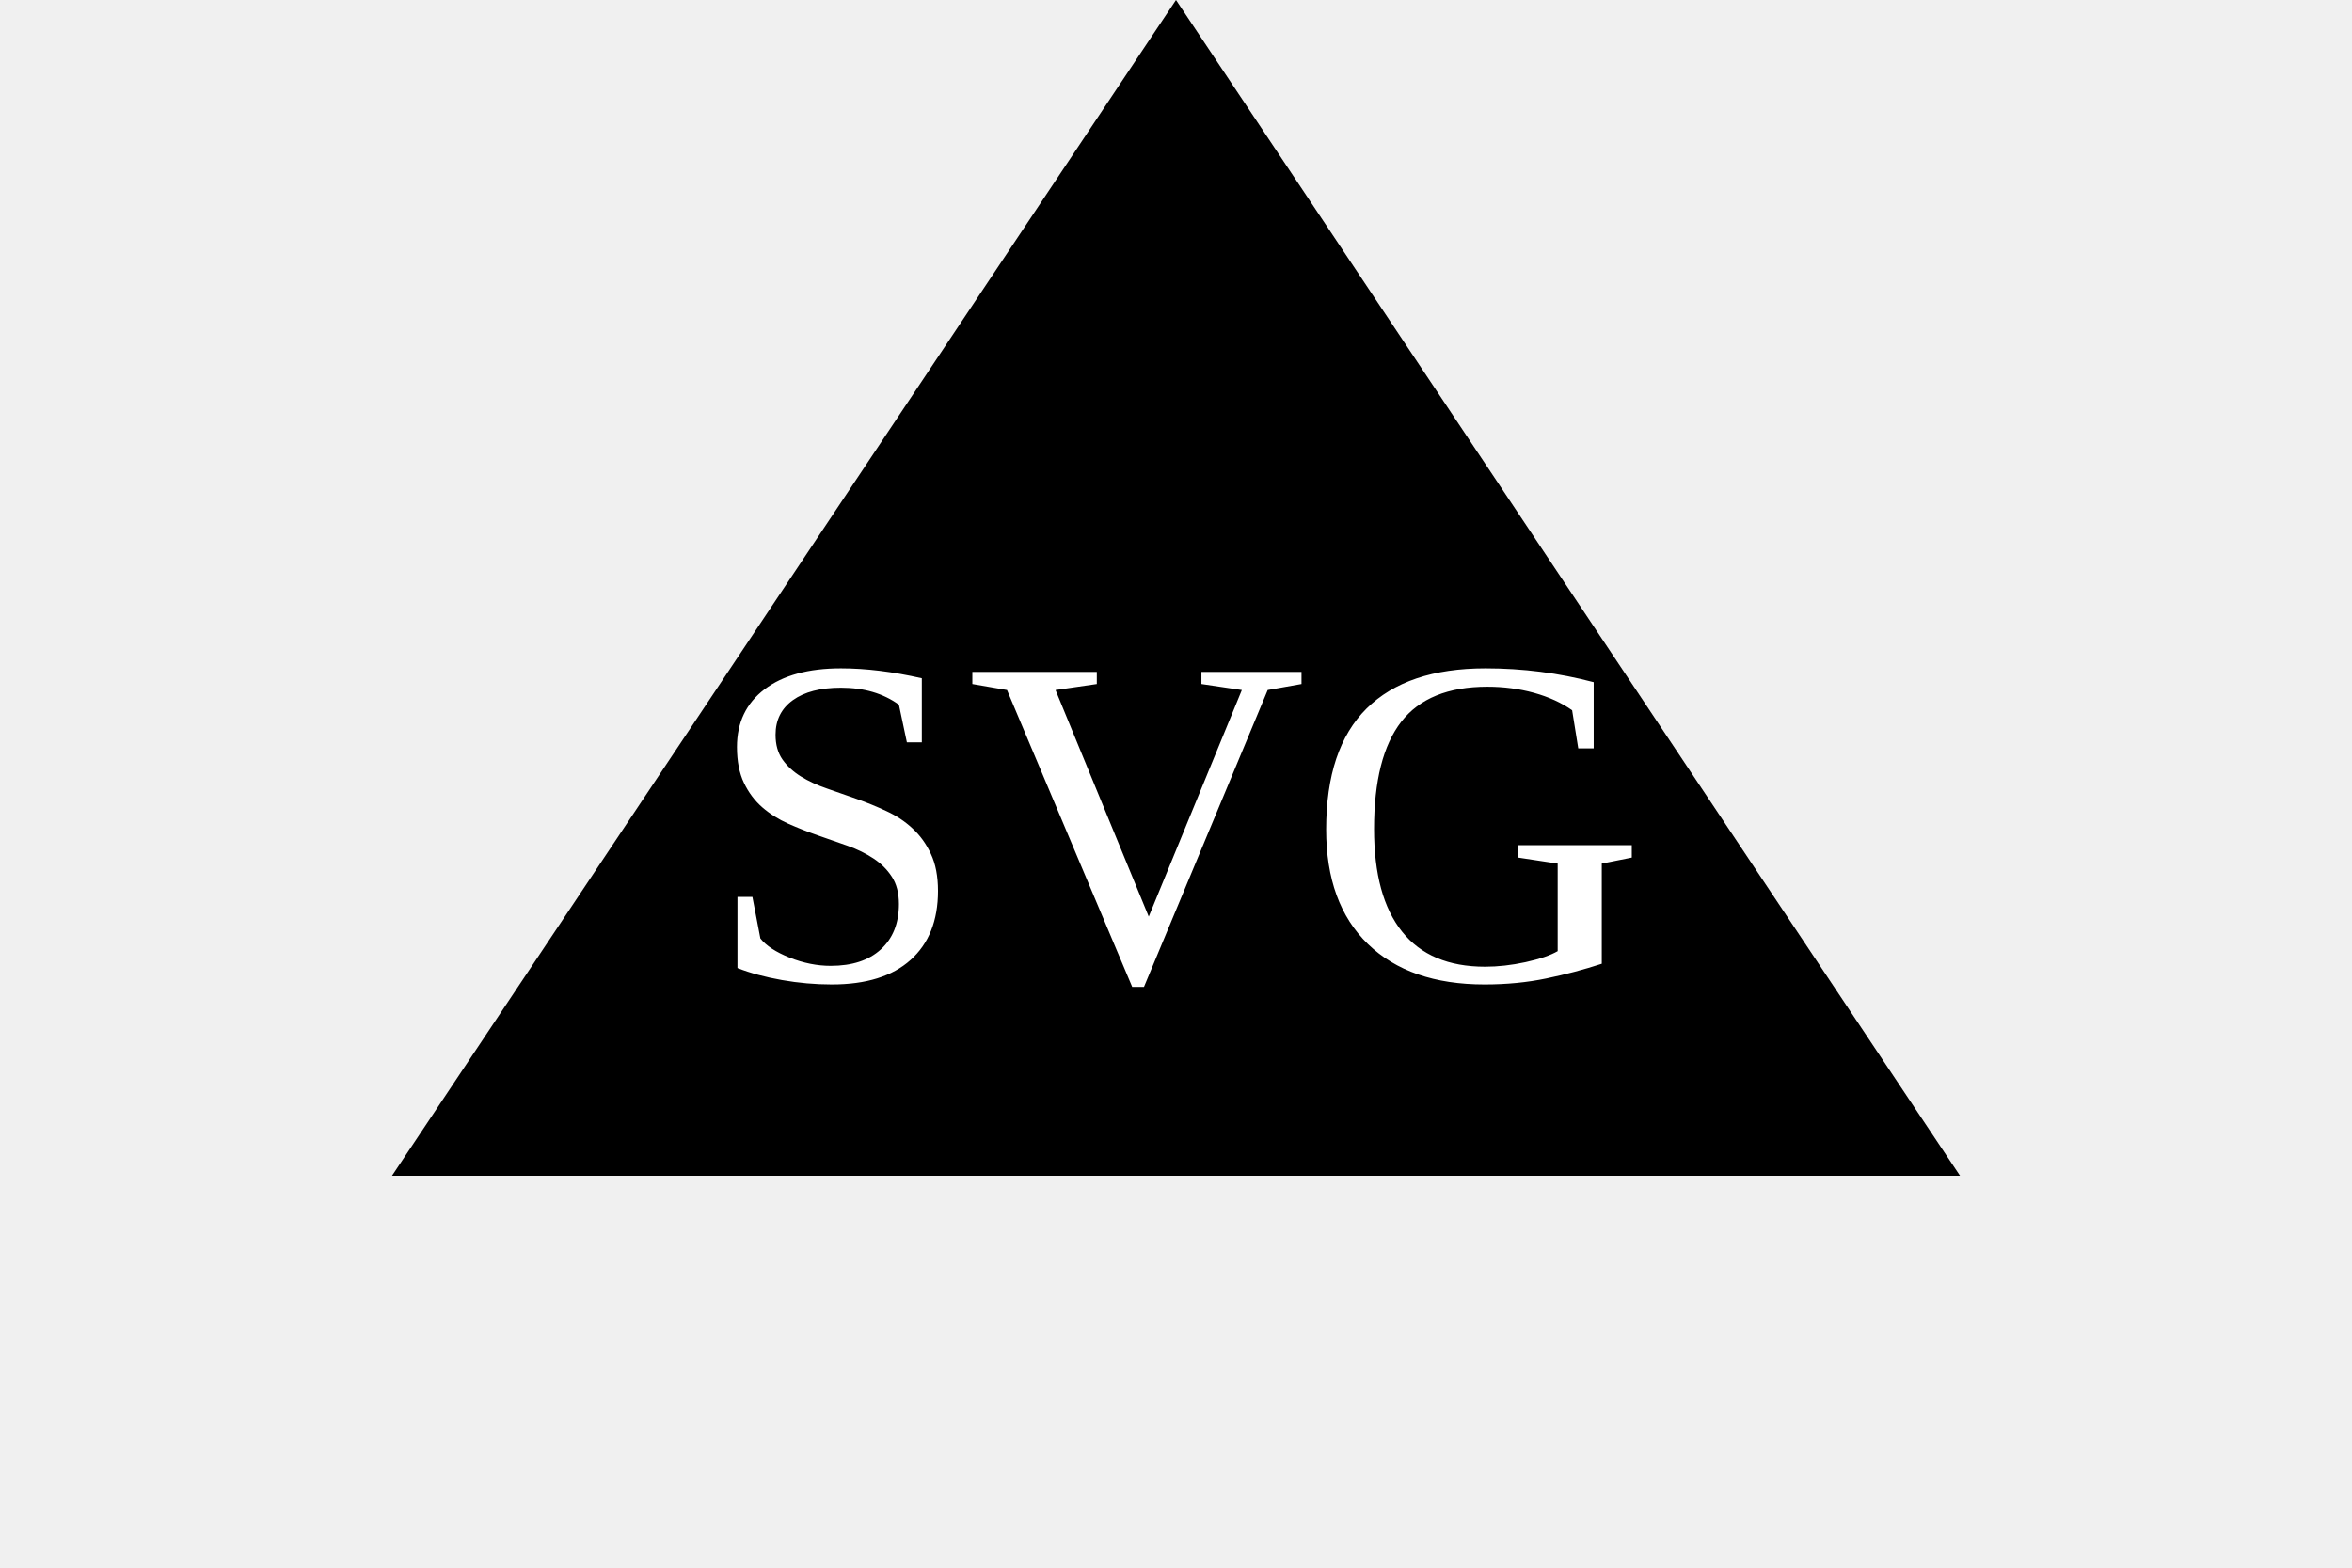
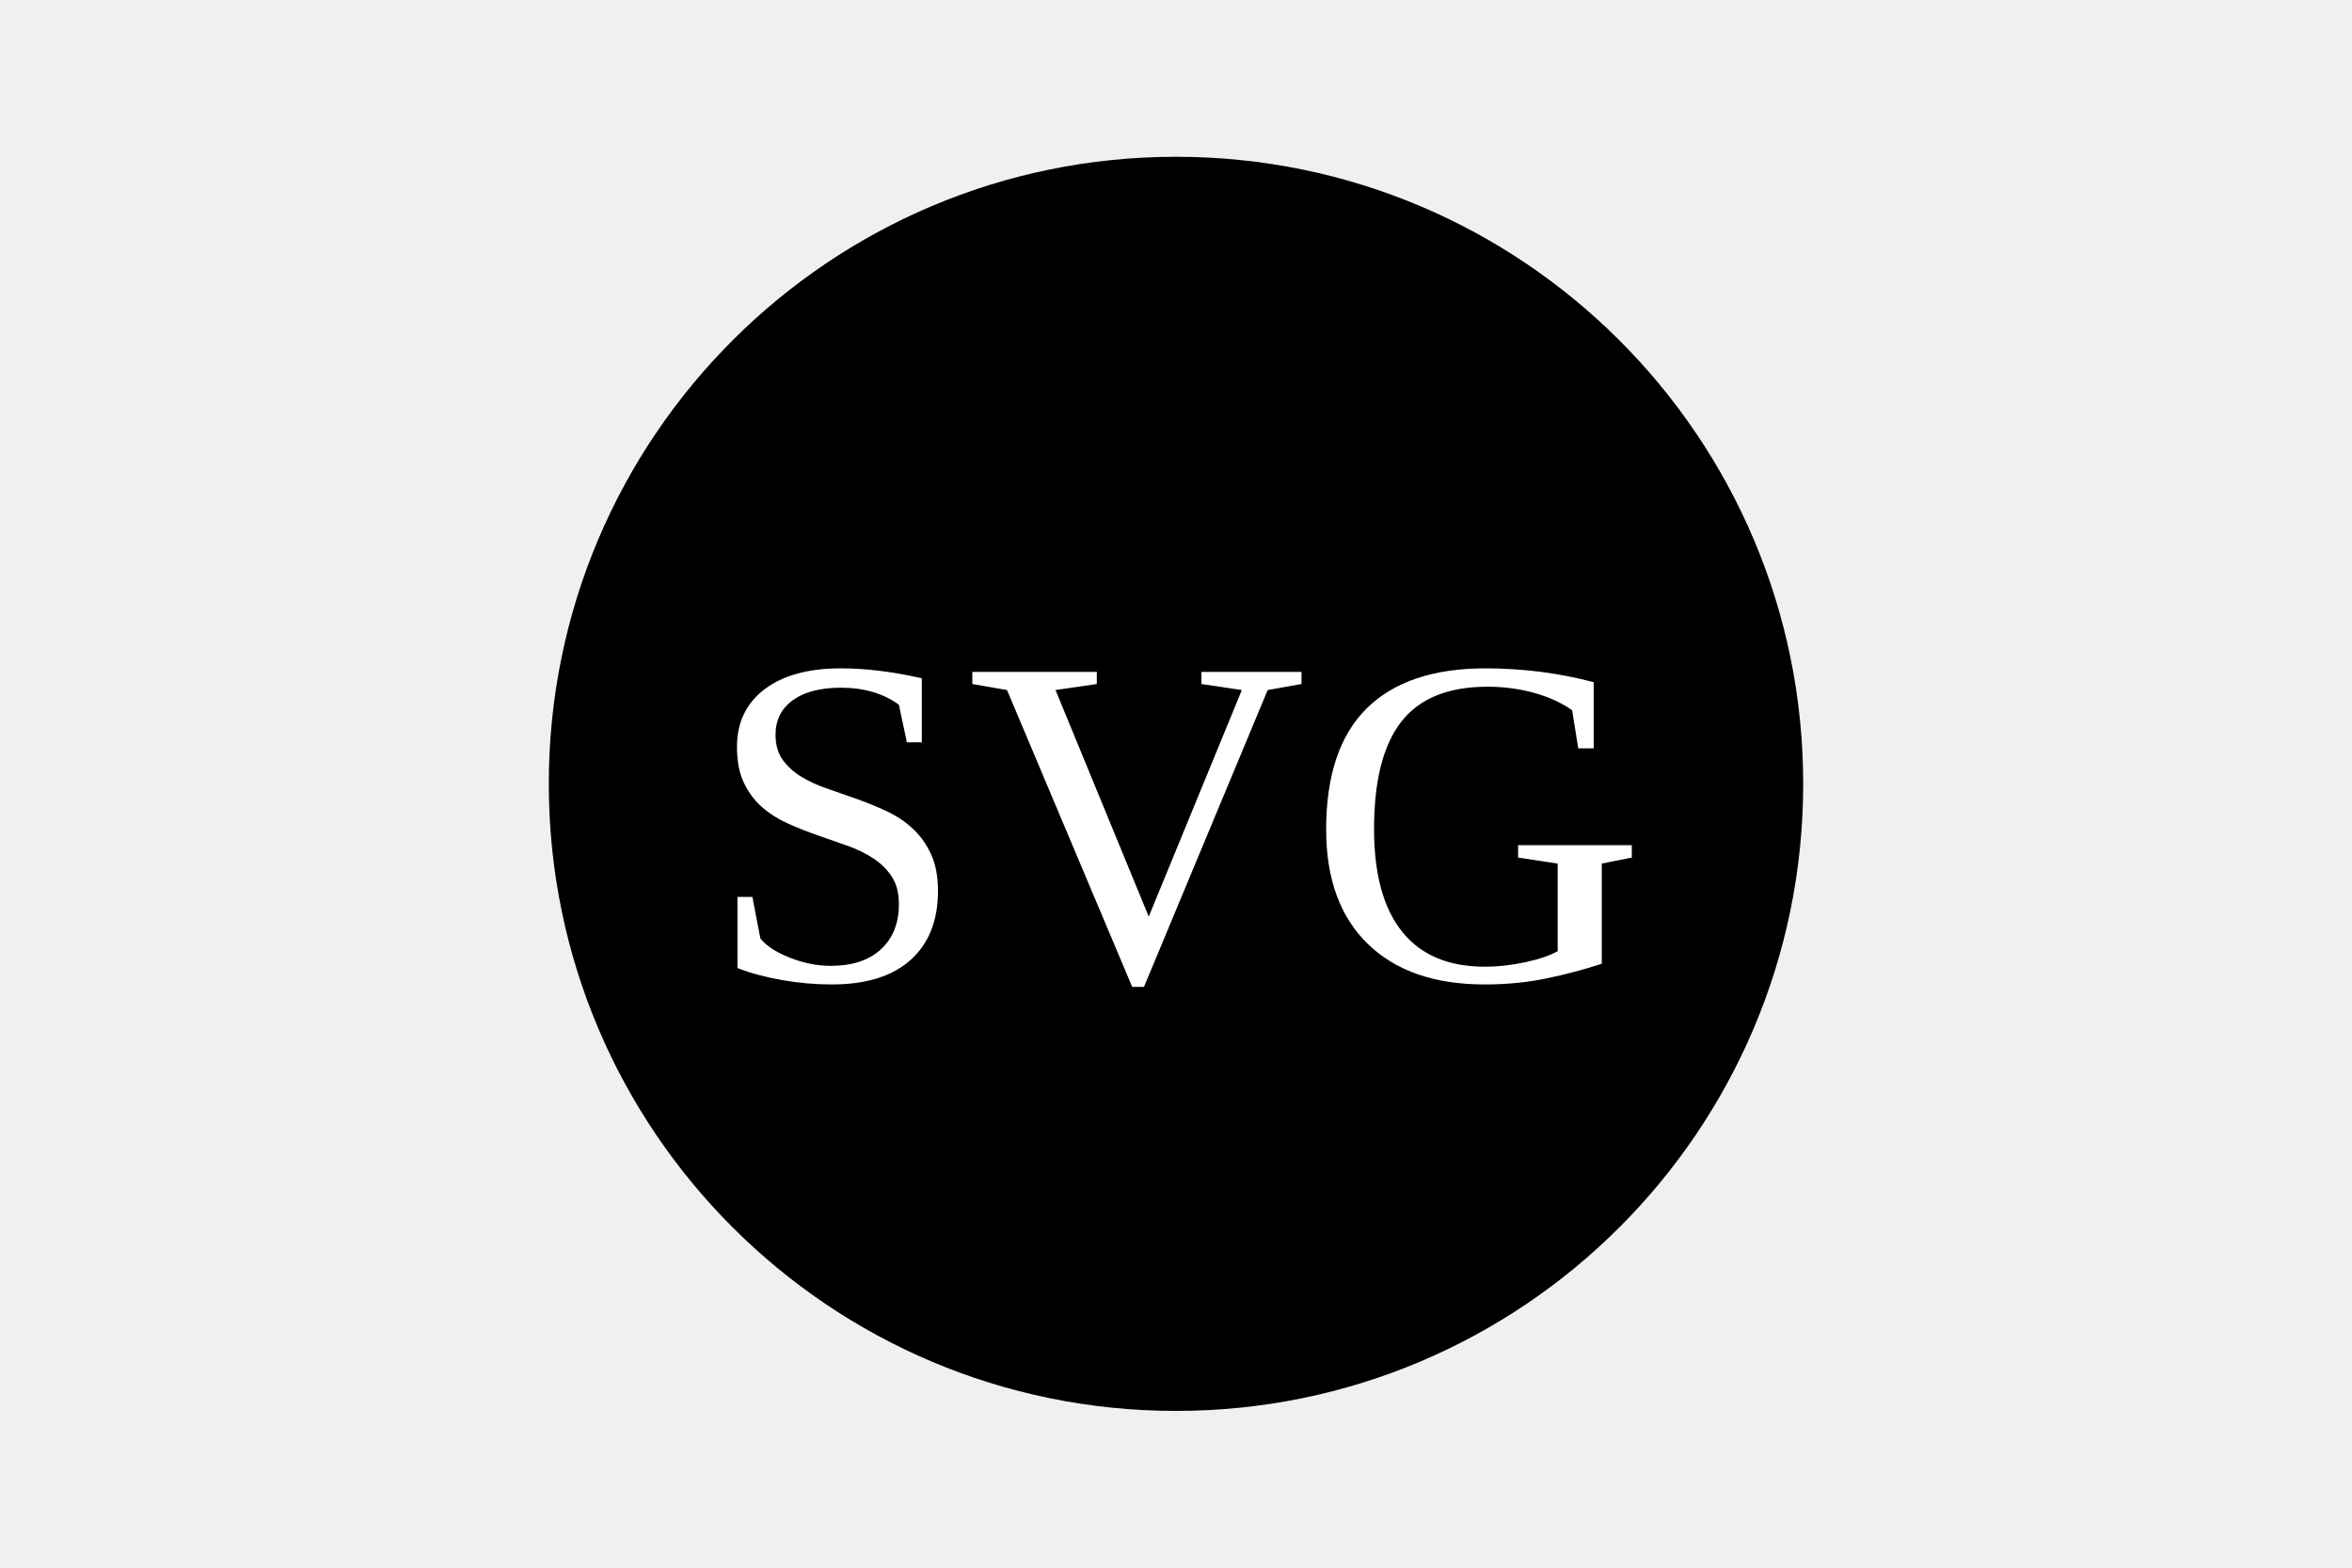
<svg xmlns="http://www.w3.org/2000/svg" version="1.1" width="300" height="200">
-   <polygon points="150,0 50,150 250,150" fill="black" />
+   <circle cx="150" cy="100" r="80" fill="black" />
  <text x="150" y="125" font-size="60" text-anchor="middle" fill="white">SVG</text>
</svg>
